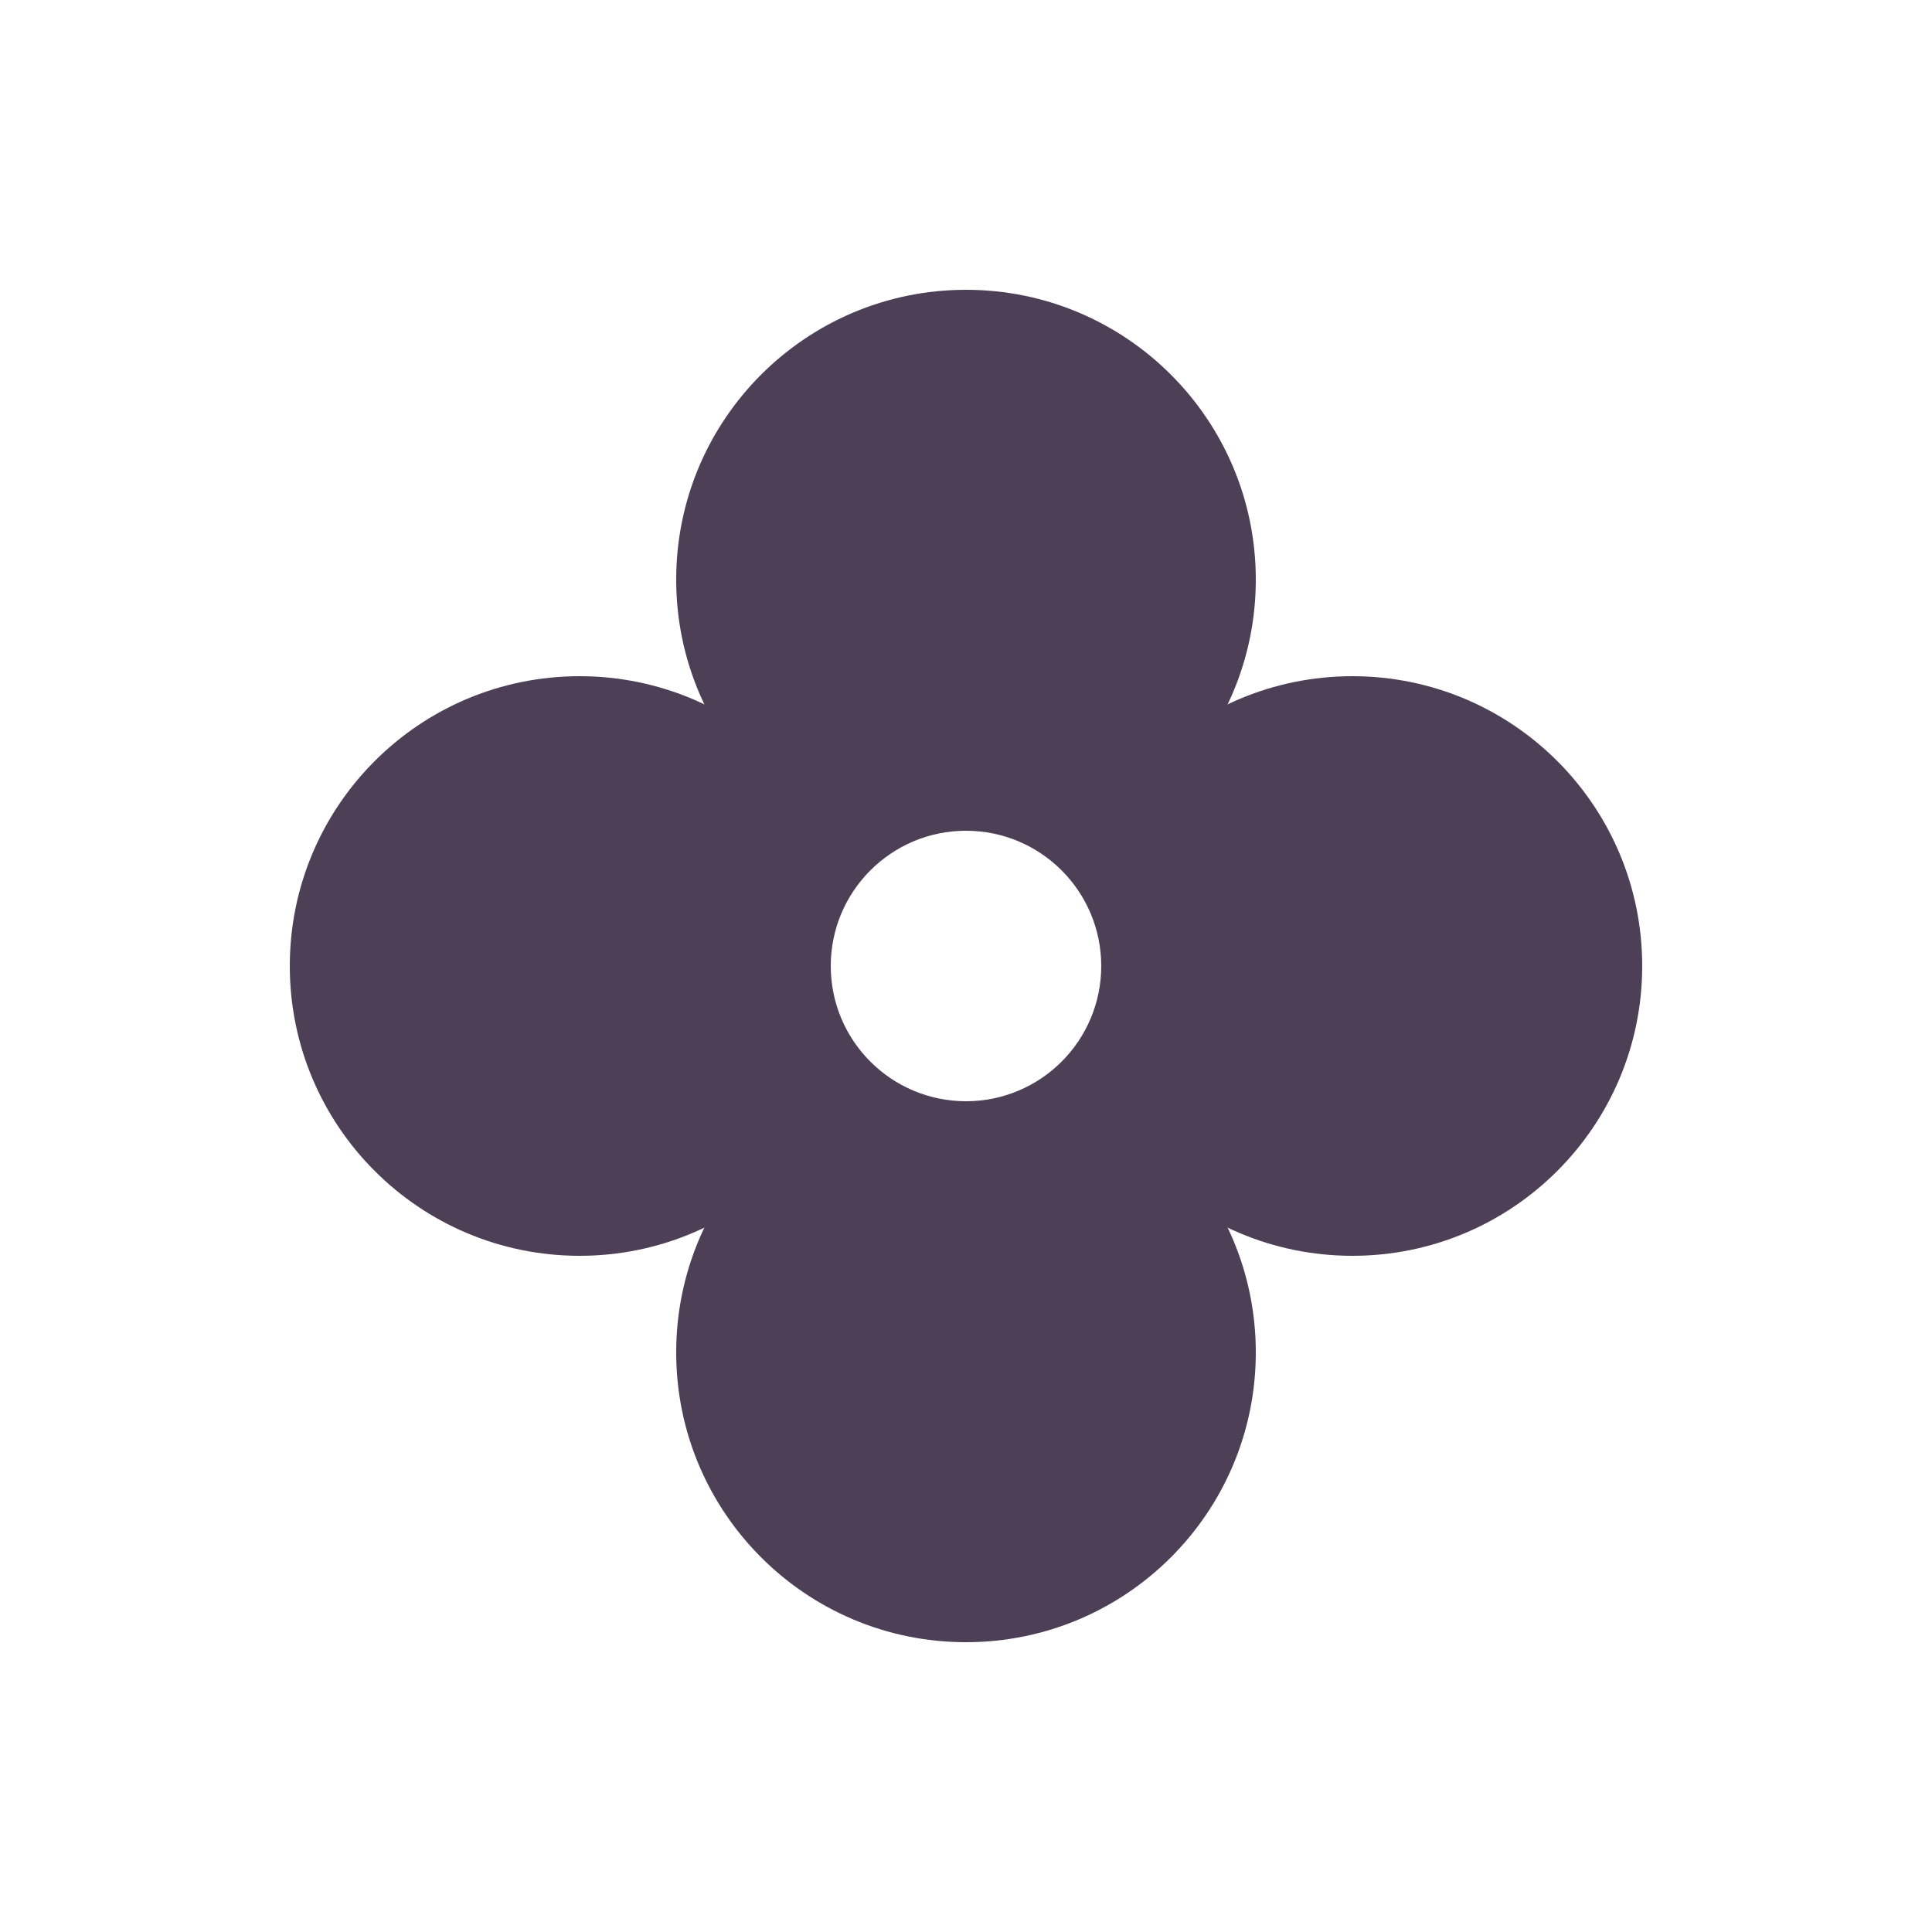
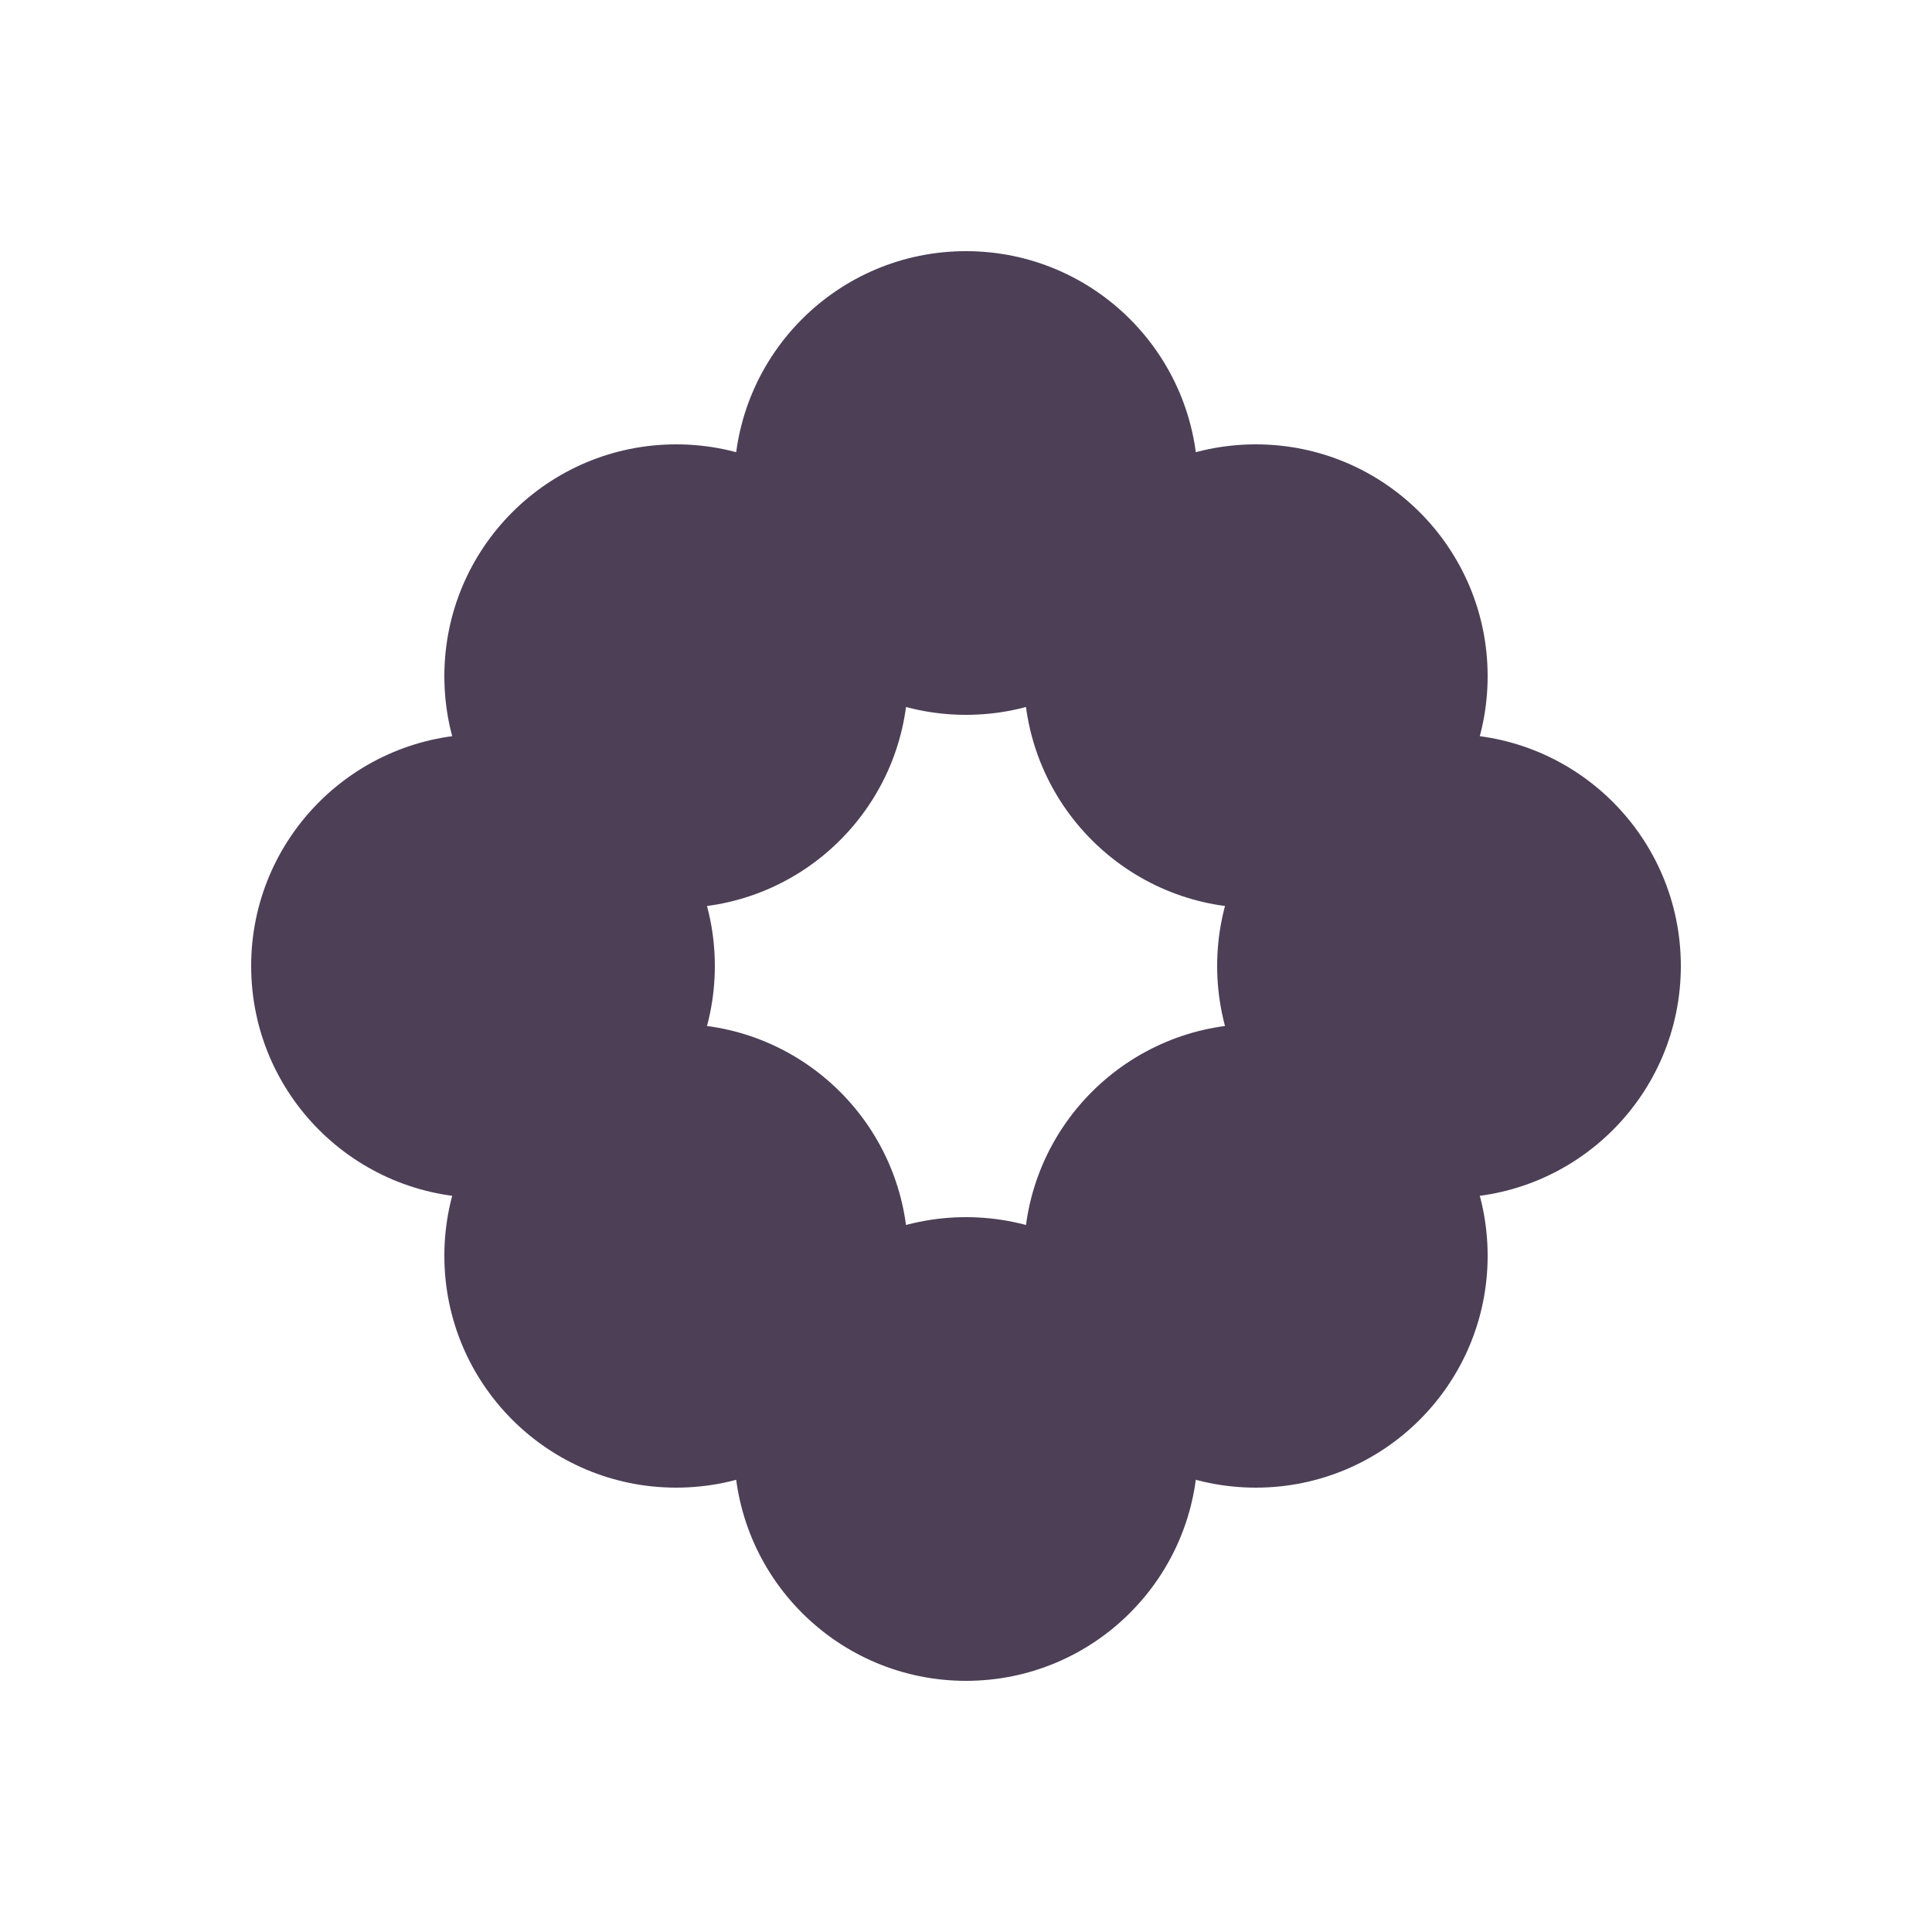
<svg xmlns="http://www.w3.org/2000/svg" width="100" height="100" viewBox="0 0 100 100">
  <rect x="0" y="0" width="100" height="100" fill="#ffffff" />
-   <circle cx="50" cy="30" r="15" fill="#4C3F56" />
-   <circle cx="30" cy="50" r="15" fill="#4C3F56" />
-   <circle cx="50" cy="70" r="15" fill="#4C3F56" />
-   <circle cx="70" cy="50" r="15" fill="#4C3F56" />
-   <circle cx="50" cy="50" r="15" fill="#4C3F56" />
-   <circle cx="50" cy="50" r="7" fill="#ffffff" />
+   <circle cx="50" cy="25" r="12" fill="#4C3F56" />
+   <circle cx="65" cy="35" r="12" fill="#4C3F56" />
+   <circle cx="75" cy="50" r="12" fill="#4C3F56" />
+   <circle cx="65" cy="65" r="12" fill="#4C3F56" />
+   <circle cx="50" cy="75" r="12" fill="#4C3F56" />
+   <circle cx="35" cy="65" r="12" fill="#4C3F56" />
+   <circle cx="25" cy="50" r="12" fill="#4C3F56" />
+   <circle cx="35" cy="35" r="12" fill="#4C3F56" />
+   <circle cx="50" cy="50" r="8" fill="#ffffff" />
</svg>
